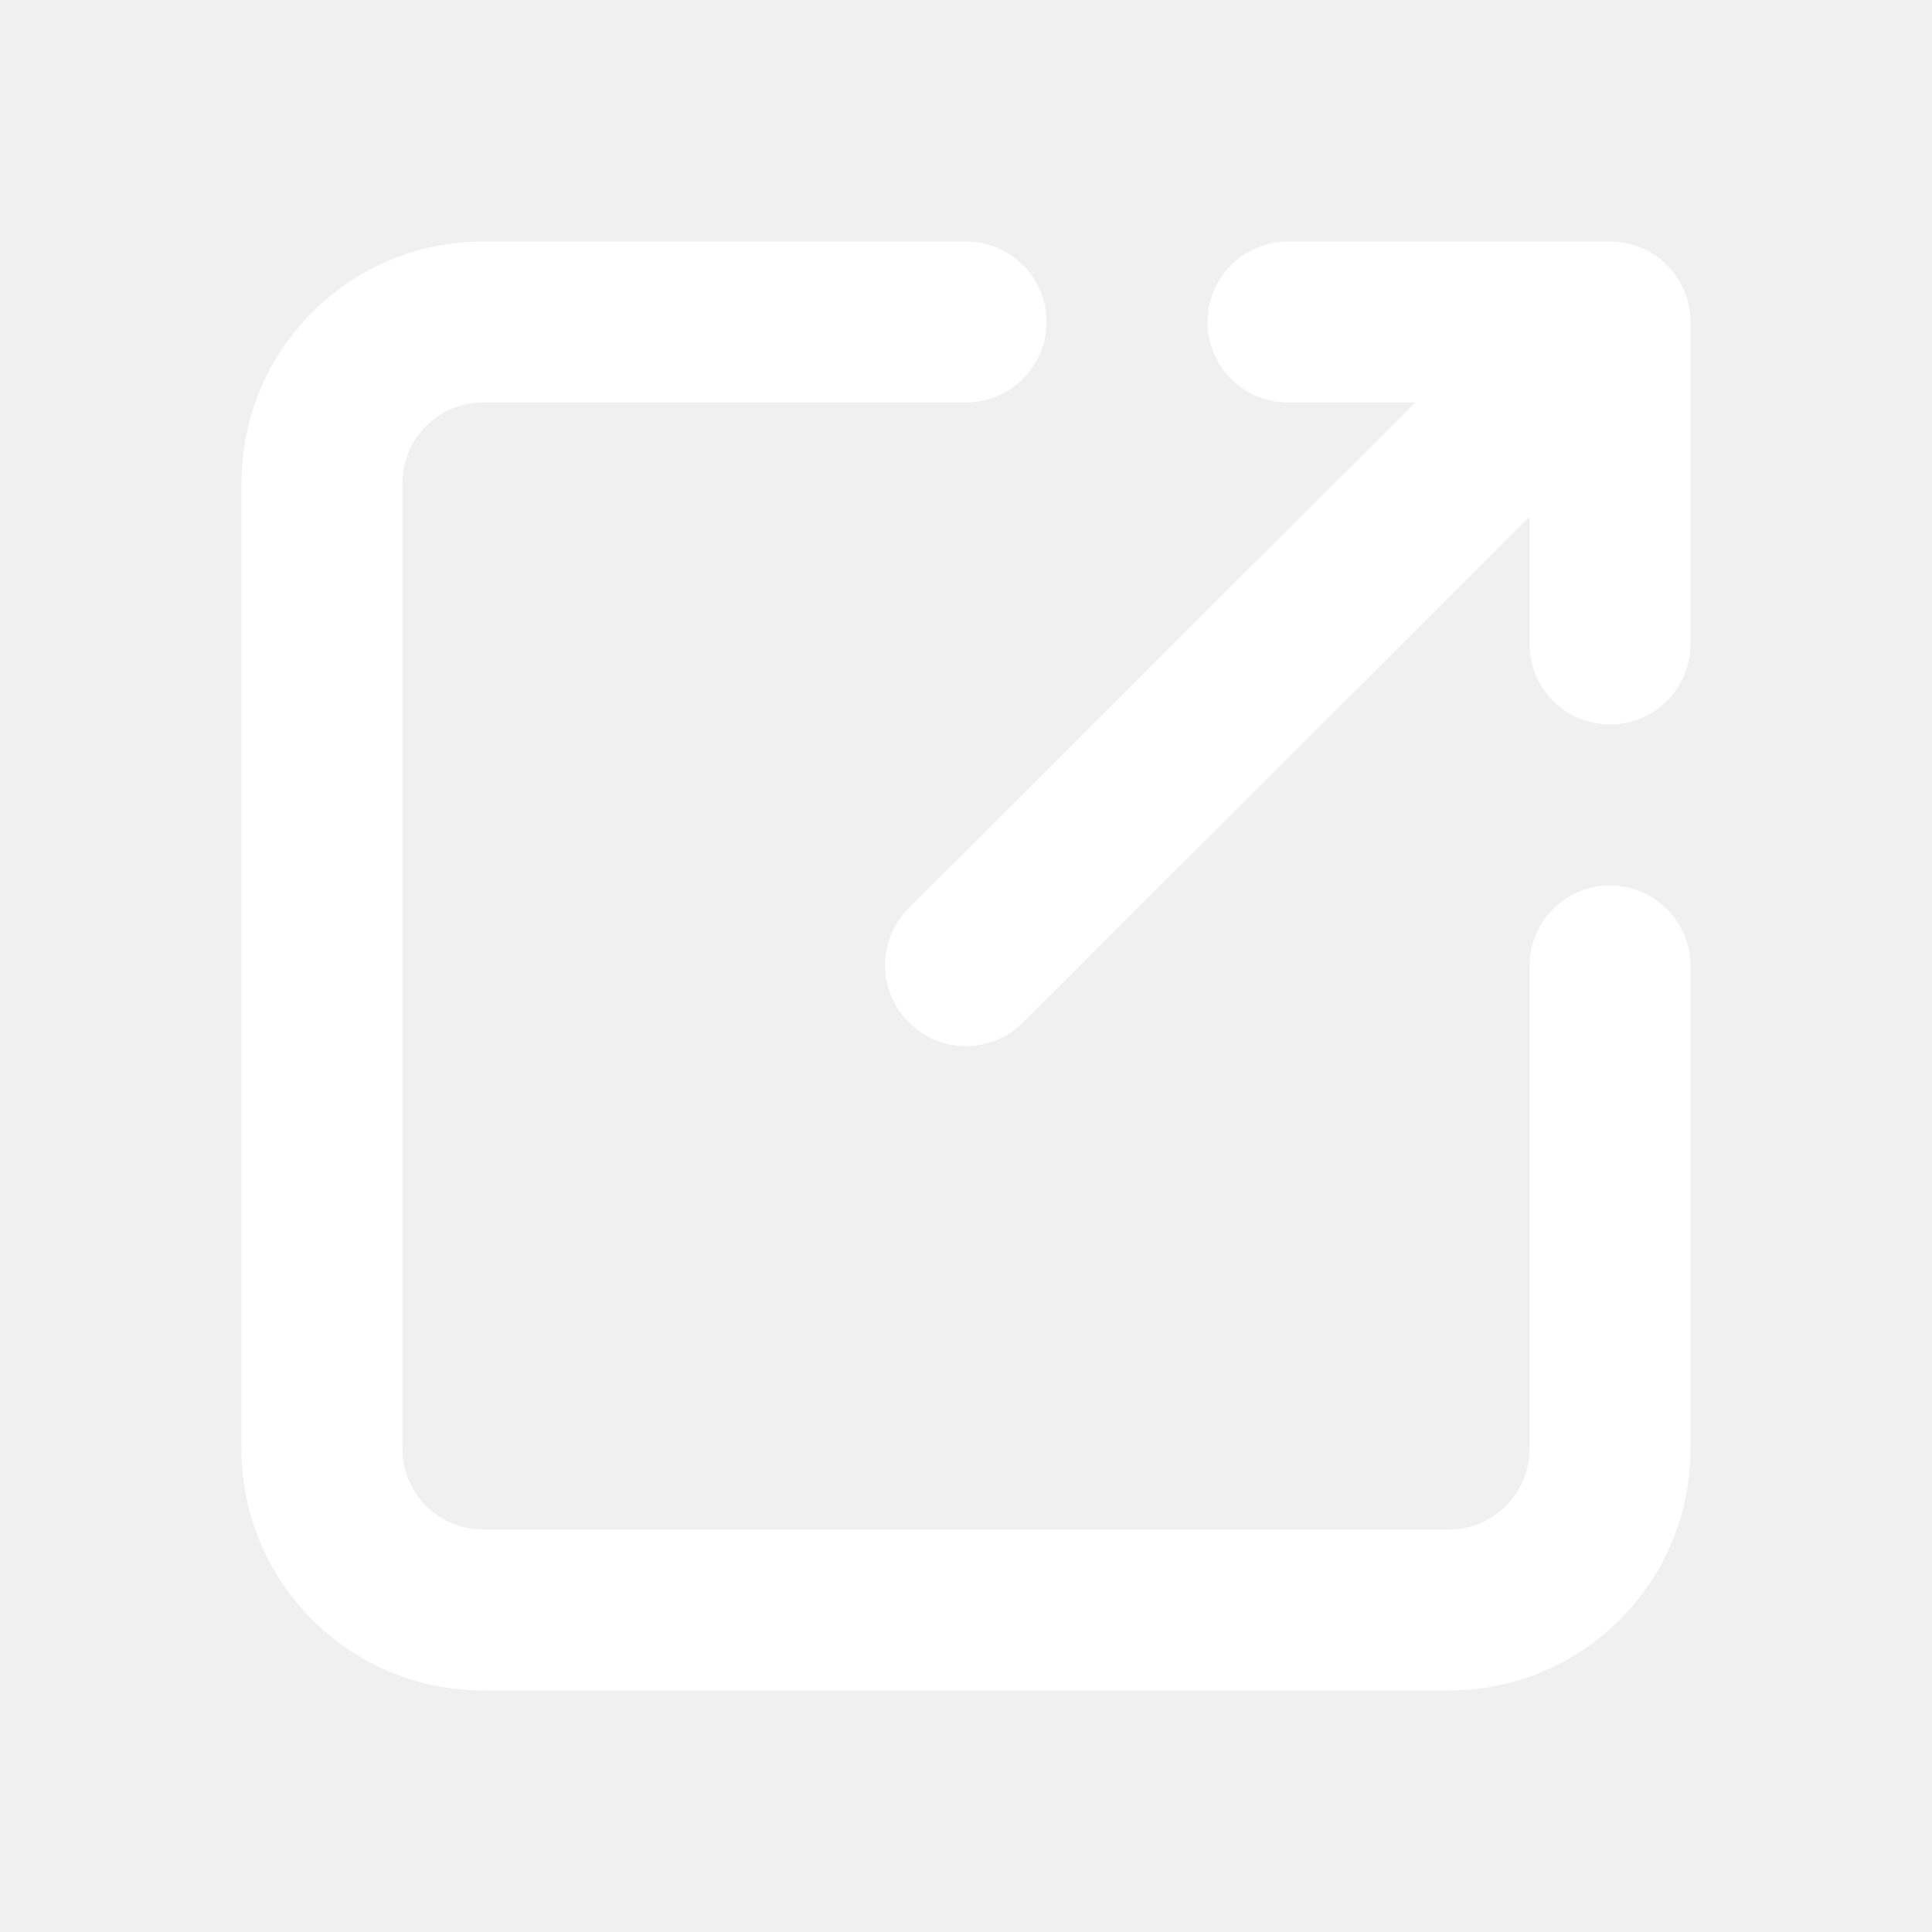
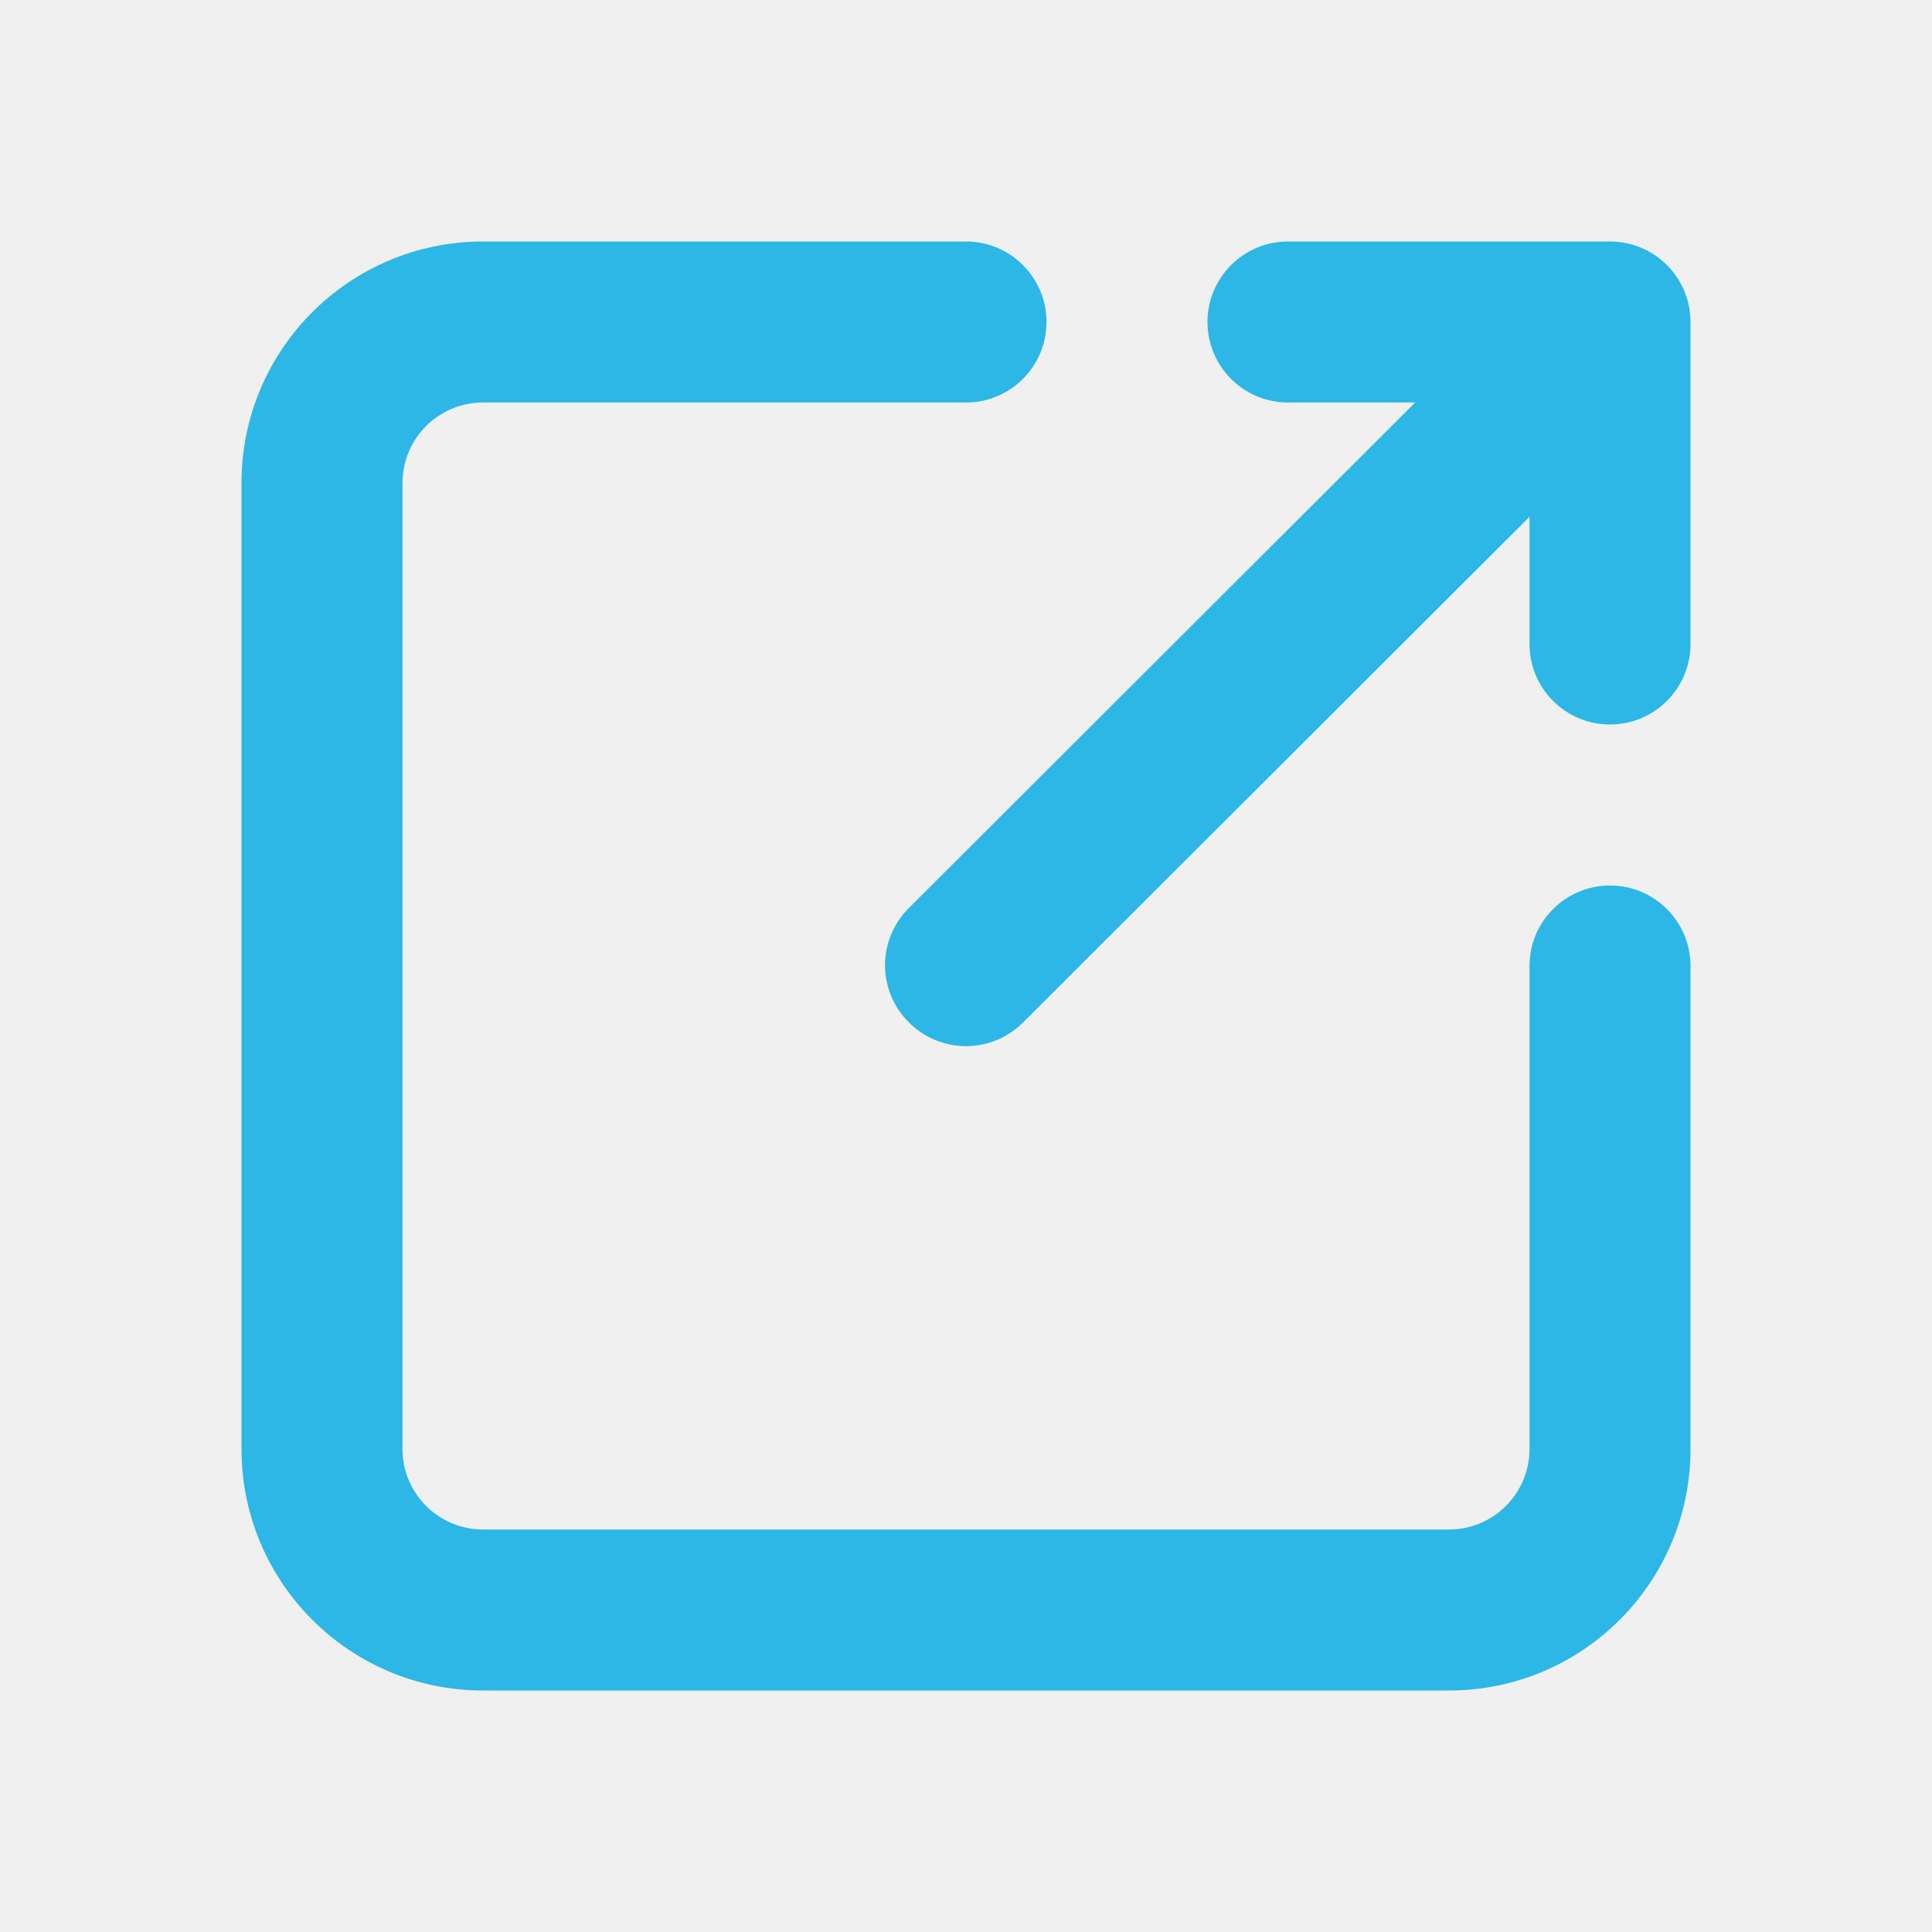
<svg xmlns="http://www.w3.org/2000/svg" viewBox="0 0 24 24" id="External">
-   <g fill="#ffffff" class="color000000 svgShape">
-     <g fill="#ffffff" class="color000000 svgShape">
-       <path d="M20 11a1 1 0 0 0-1 1v6a1 1 0 0 1-1 1H6a1 1 0 0 1-1-1V6a1 1 0 0 1 1-1h6a1 1 0 0 0 0-2H6a3 3 0 0 0-3 3v12a3 3 0 0 0 3 3h12a3 3 0 0 0 3-3v-6a1 1 0 0 0-1-1z" fill="#ffffff" class="color000000 svgShape" />
-       <path d="M16 5h1.58l-6.29 6.28a1 1 0 0 0 0 1.42 1 1 0 0 0 1.42 0L19 6.42V8a1 1 0 0 0 1 1 1 1 0 0 0 1-1V4a1 1 0 0 0-1-1h-4a1 1 0 0 0 0 2z" fill="#ffffff" class="color000000 svgShape" />
+   <g fill="#2cb7e6" class="color000000 svgShape">
+     <g fill="#2cb7e6" class="color000000 svgShape">
+       <path d="M20 11a1 1 0 0 0-1 1v6a1 1 0 0 1-1 1H6a1 1 0 0 1-1-1V6a1 1 0 0 1 1-1h6a1 1 0 0 0 0-2H6a3 3 0 0 0-3 3v12a3 3 0 0 0 3 3h12a3 3 0 0 0 3-3v-6a1 1 0 0 0-1-1z" fill="#2cb7e6" class="color000000 svgShape" />
+       <path d="M16 5h1.58l-6.29 6.28a1 1 0 0 0 0 1.42 1 1 0 0 0 1.42 0L19 6.42V8a1 1 0 0 0 1 1 1 1 0 0 0 1-1V4a1 1 0 0 0-1-1h-4a1 1 0 0 0 0 2z" fill="#2cb7e6" class="color000000 svgShape" />
    </g>
  </g>
</svg>
